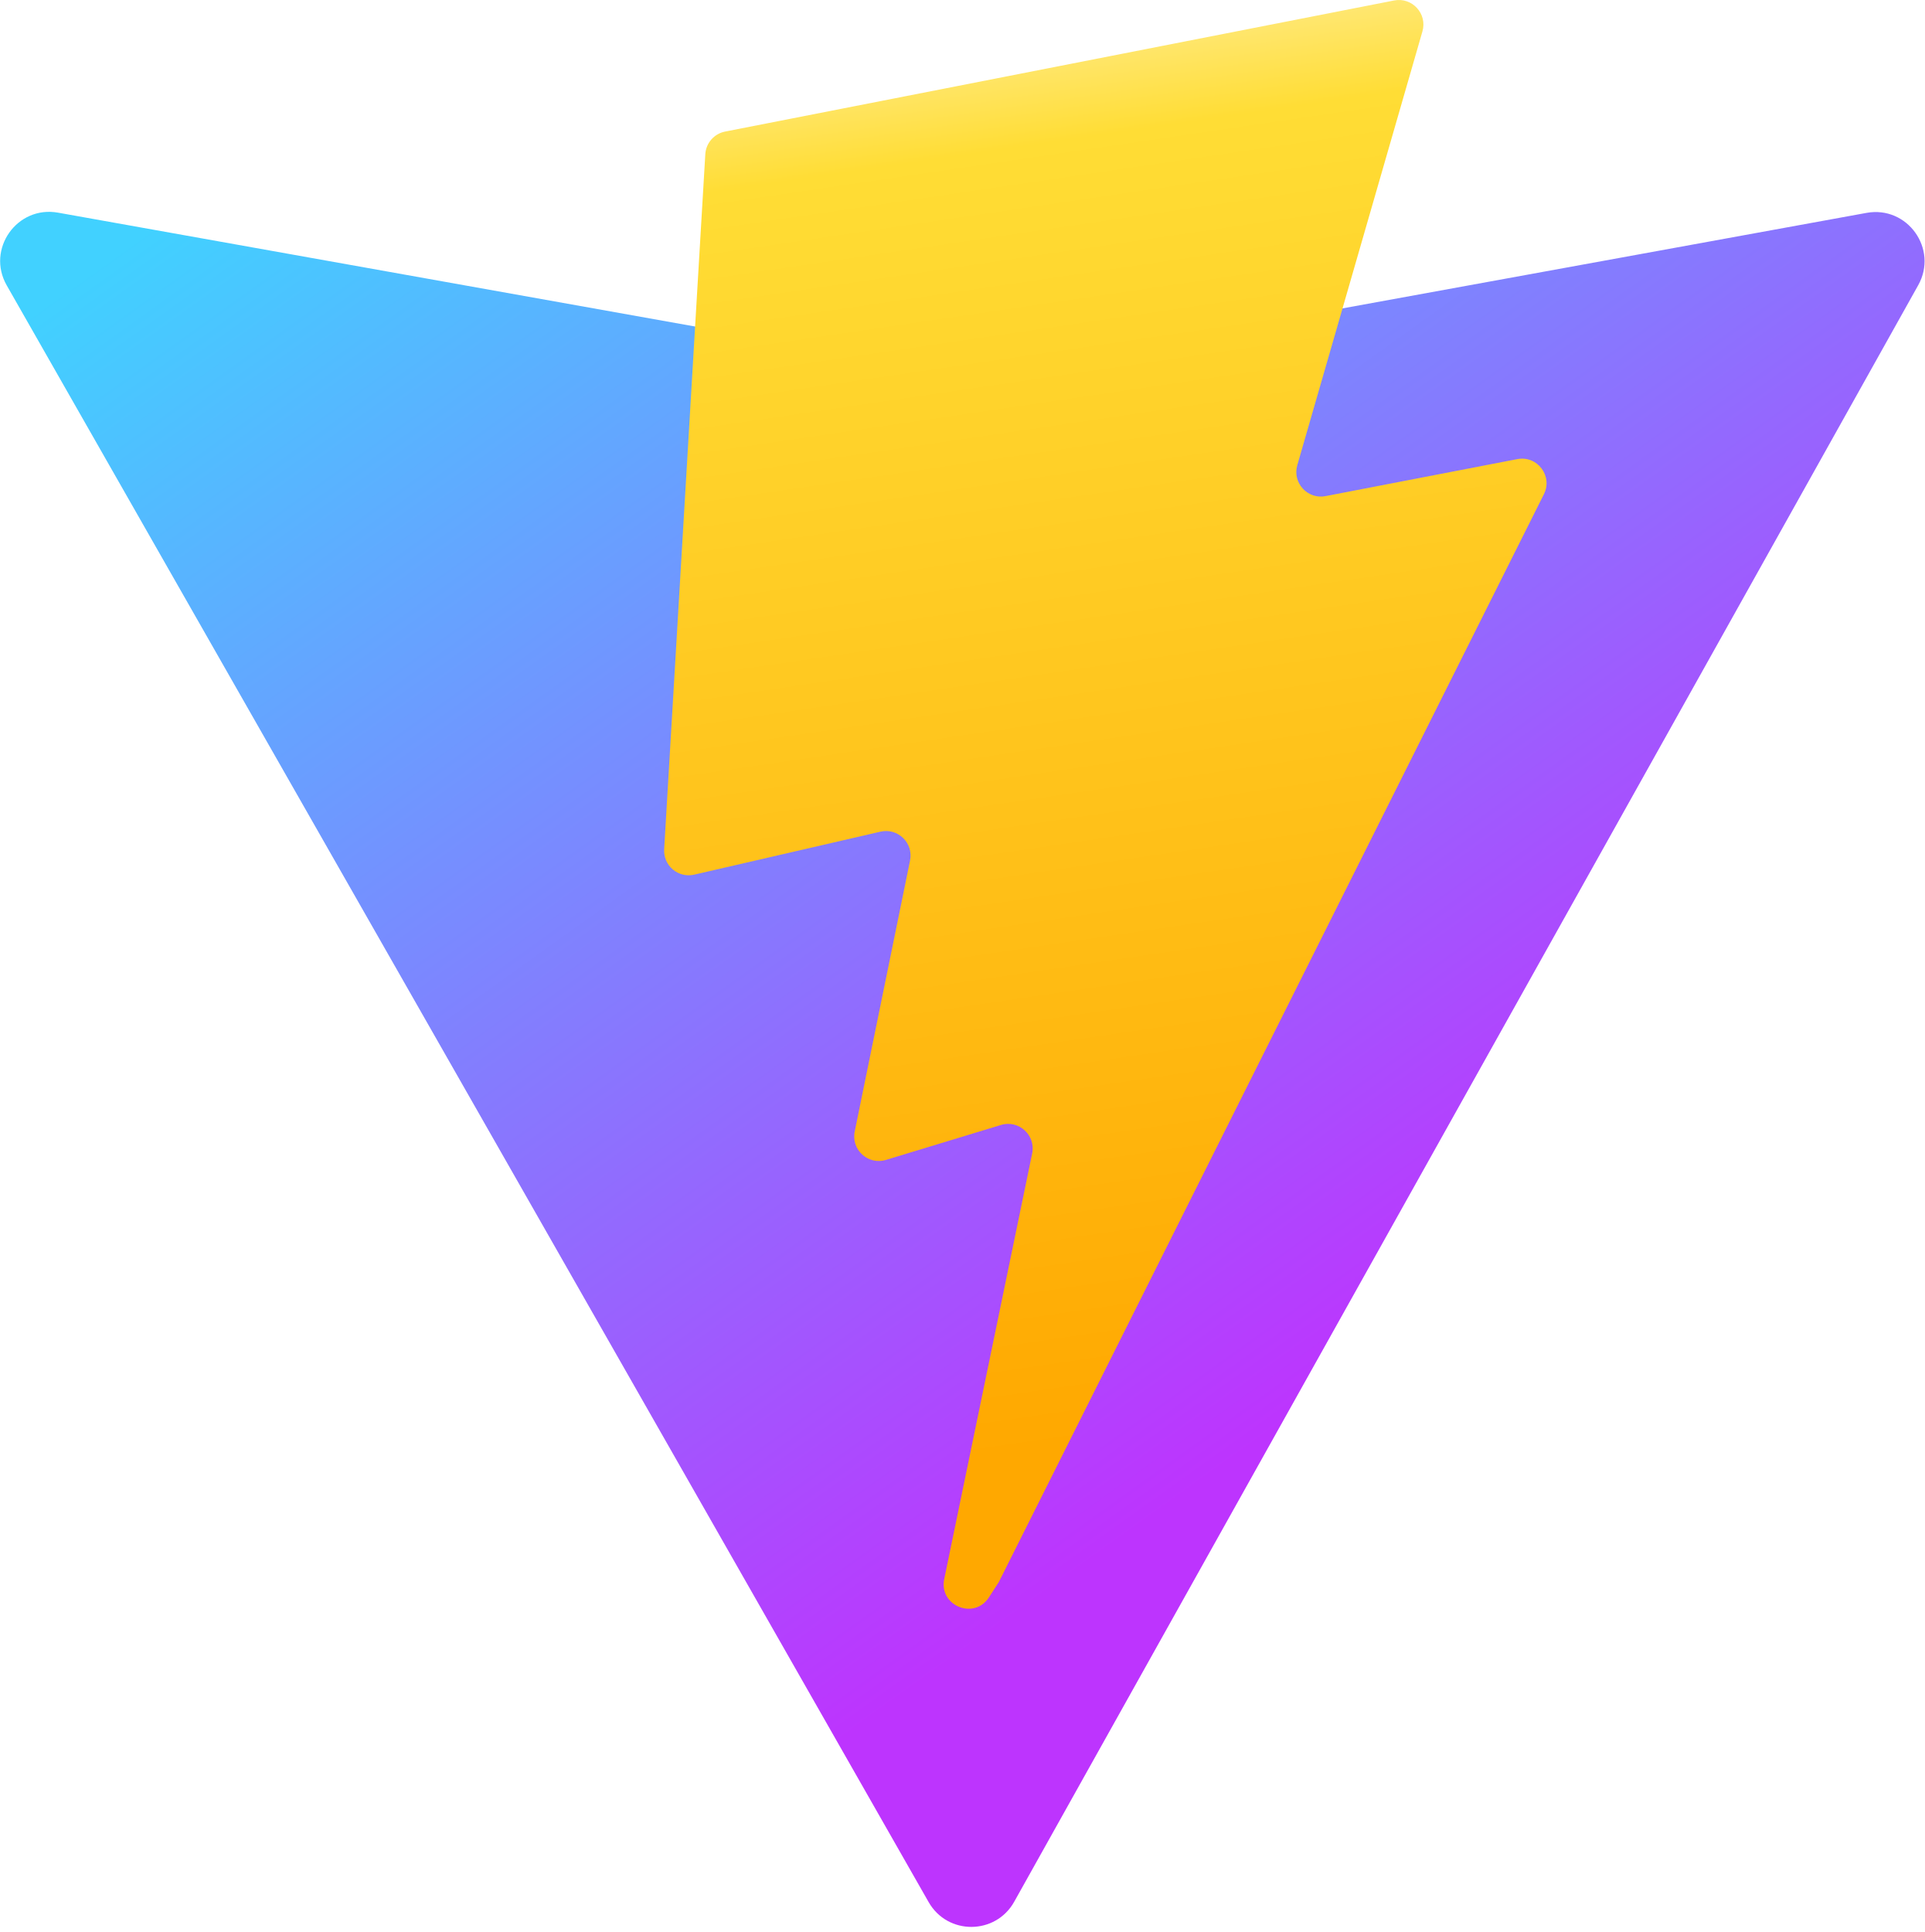
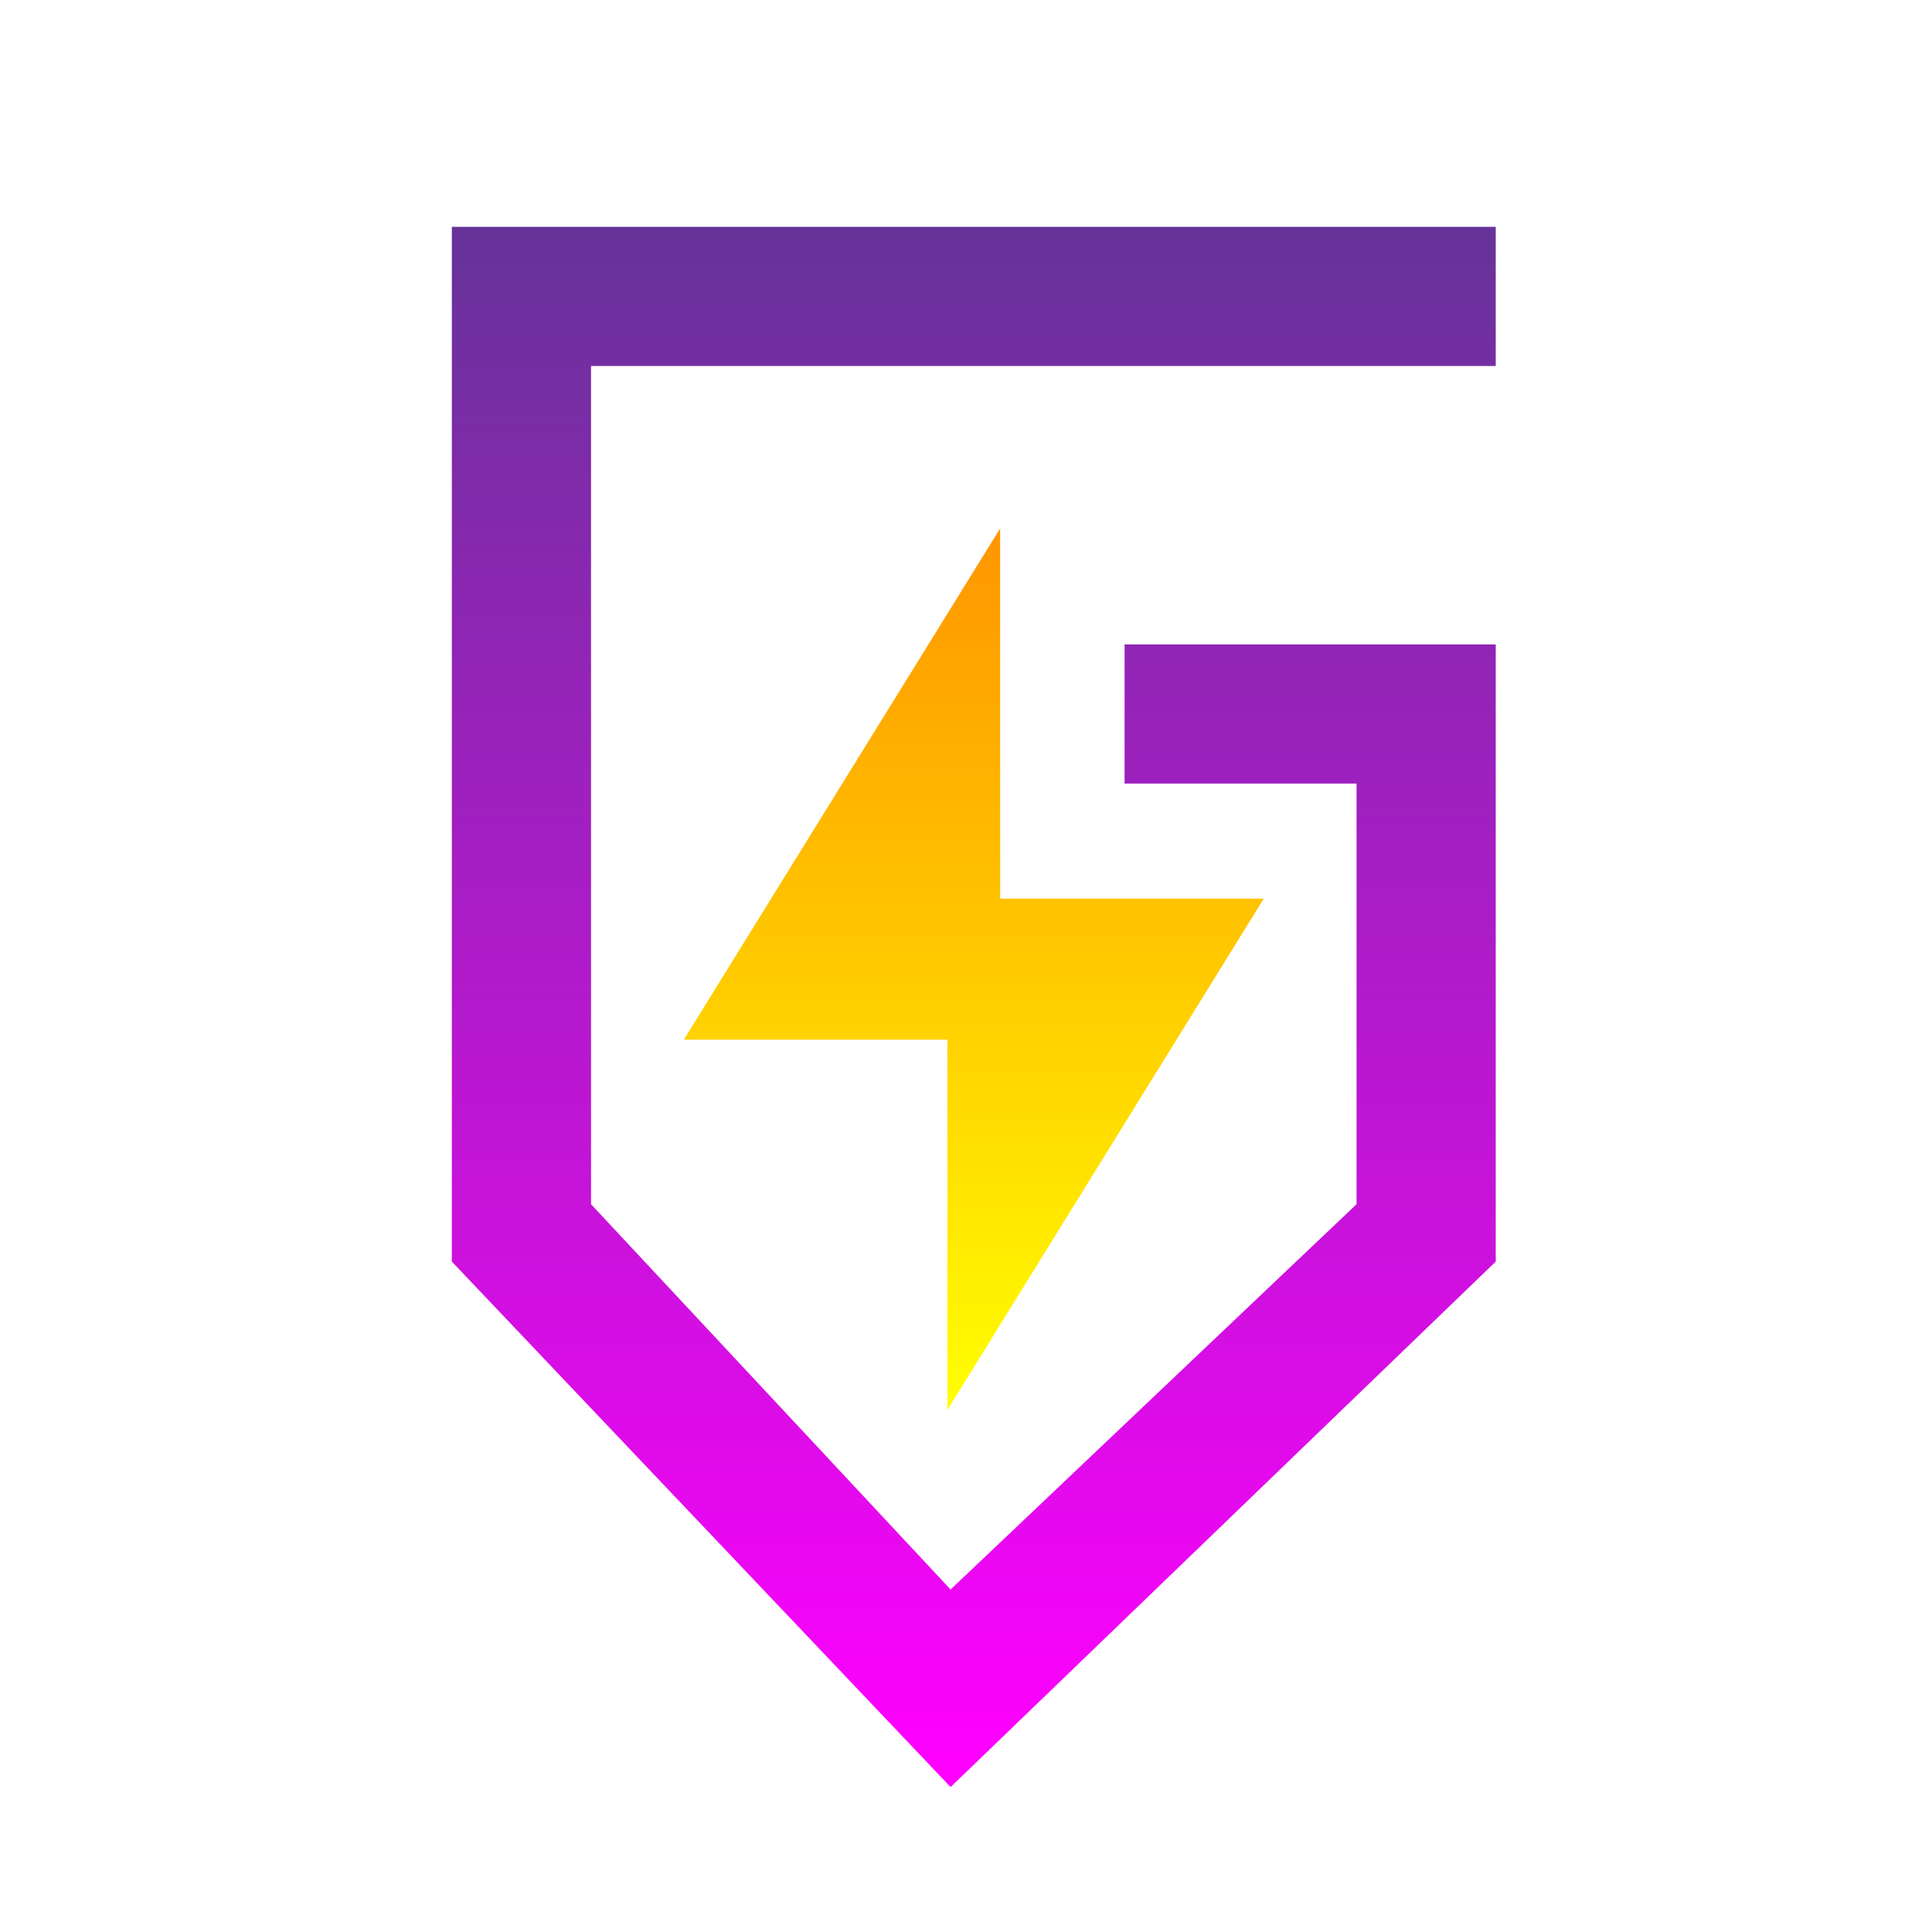
- <svg xmlns="http://www.w3.org/2000/svg" aria-hidden="true" role="img" class="iconify iconify--logos" width="31.88" height="32" preserveAspectRatio="xMidYMid meet" viewBox="0 0 256 257">
+ <svg xmlns="http://www.w3.org/2000/svg" width="124" height="124" viewBox="0 0 124 124" fill="none">
+   <rect width="124" height="124" />
+   <path fill-rule="evenodd" clip-rule="evenodd" d="M29 14.559H96V23.492H37.933V77.289L61.011 102.02L87.067 77.289V50.292H72.178V41.359H96V80.971L61.011 114.699L29 80.971V14.559Z" fill="url(#paint0_linear_34_503)" />
+   <path d="M64.192 33.915V57.677H81.111L60.808 90.493V66.73H43.889L64.192 33.915Z" fill="url(#paint1_linear_34_503)" />
  <defs>
-     <linearGradient id="IconifyId1813088fe1fbc01fb466" x1="-.828%" x2="57.636%" y1="7.652%" y2="78.411%">
-       <stop offset="0%" stop-color="#41D1FF" />
-       <stop offset="100%" stop-color="#BD34FE" />
+     <linearGradient id="paint0_linear_34_503" x1="63.989" y1="14.559" x2="63.989" y2="113.21" gradientUnits="userSpaceOnUse">
+       <stop stop-color="#663399" />
+       <stop offset="1" stop-color="#FF00FF" />
    </linearGradient>
-     <linearGradient id="IconifyId1813088fe1fbc01fb467" x1="43.376%" x2="50.316%" y1="2.242%" y2="89.03%">
-       <stop offset="0%" stop-color="#FFEA83" />
-       <stop offset="8.333%" stop-color="#FFDD35" />
-       <stop offset="100%" stop-color="#FFA800" />
+     <linearGradient id="paint1_linear_34_503" x1="62.5" y1="33.915" x2="62.5" y2="90.493" gradientUnits="userSpaceOnUse">
+       <stop stop-color="#FF9500" />
+       <stop offset="1" stop-color="#FFFF00" />
    </linearGradient>
  </defs>
-   <path fill="url(#IconifyId1813088fe1fbc01fb466)" d="M255.153 37.938L134.897 252.976c-2.483 4.44-8.862 4.466-11.382.048L.875 37.958c-2.746-4.814 1.371-10.646 6.827-9.67l120.385 21.517a6.537 6.537 0 0 0 2.322-.004l117.867-21.483c5.438-.991 9.574 4.796 6.877 9.62Z" />
-   <path fill="url(#IconifyId1813088fe1fbc01fb467)" d="M185.432.063L96.44 17.501a3.268 3.268 0 0 0-2.634 3.014l-5.474 92.456a3.268 3.268 0 0 0 3.997 3.378l24.777-5.718c2.318-.535 4.413 1.507 3.936 3.838l-7.361 36.047c-.495 2.426 1.782 4.5 4.151 3.78l15.304-4.649c2.372-.72 4.652 1.36 4.15 3.788l-11.698 56.621c-.732 3.542 3.979 5.473 5.943 2.437l1.313-2.028l72.516-144.72c1.215-2.423-.88-5.186-3.54-4.672l-25.505 4.922c-2.396.462-4.435-1.77-3.759-4.114l16.646-57.705c.677-2.35-1.37-4.583-3.769-4.113Z" />
</svg>
